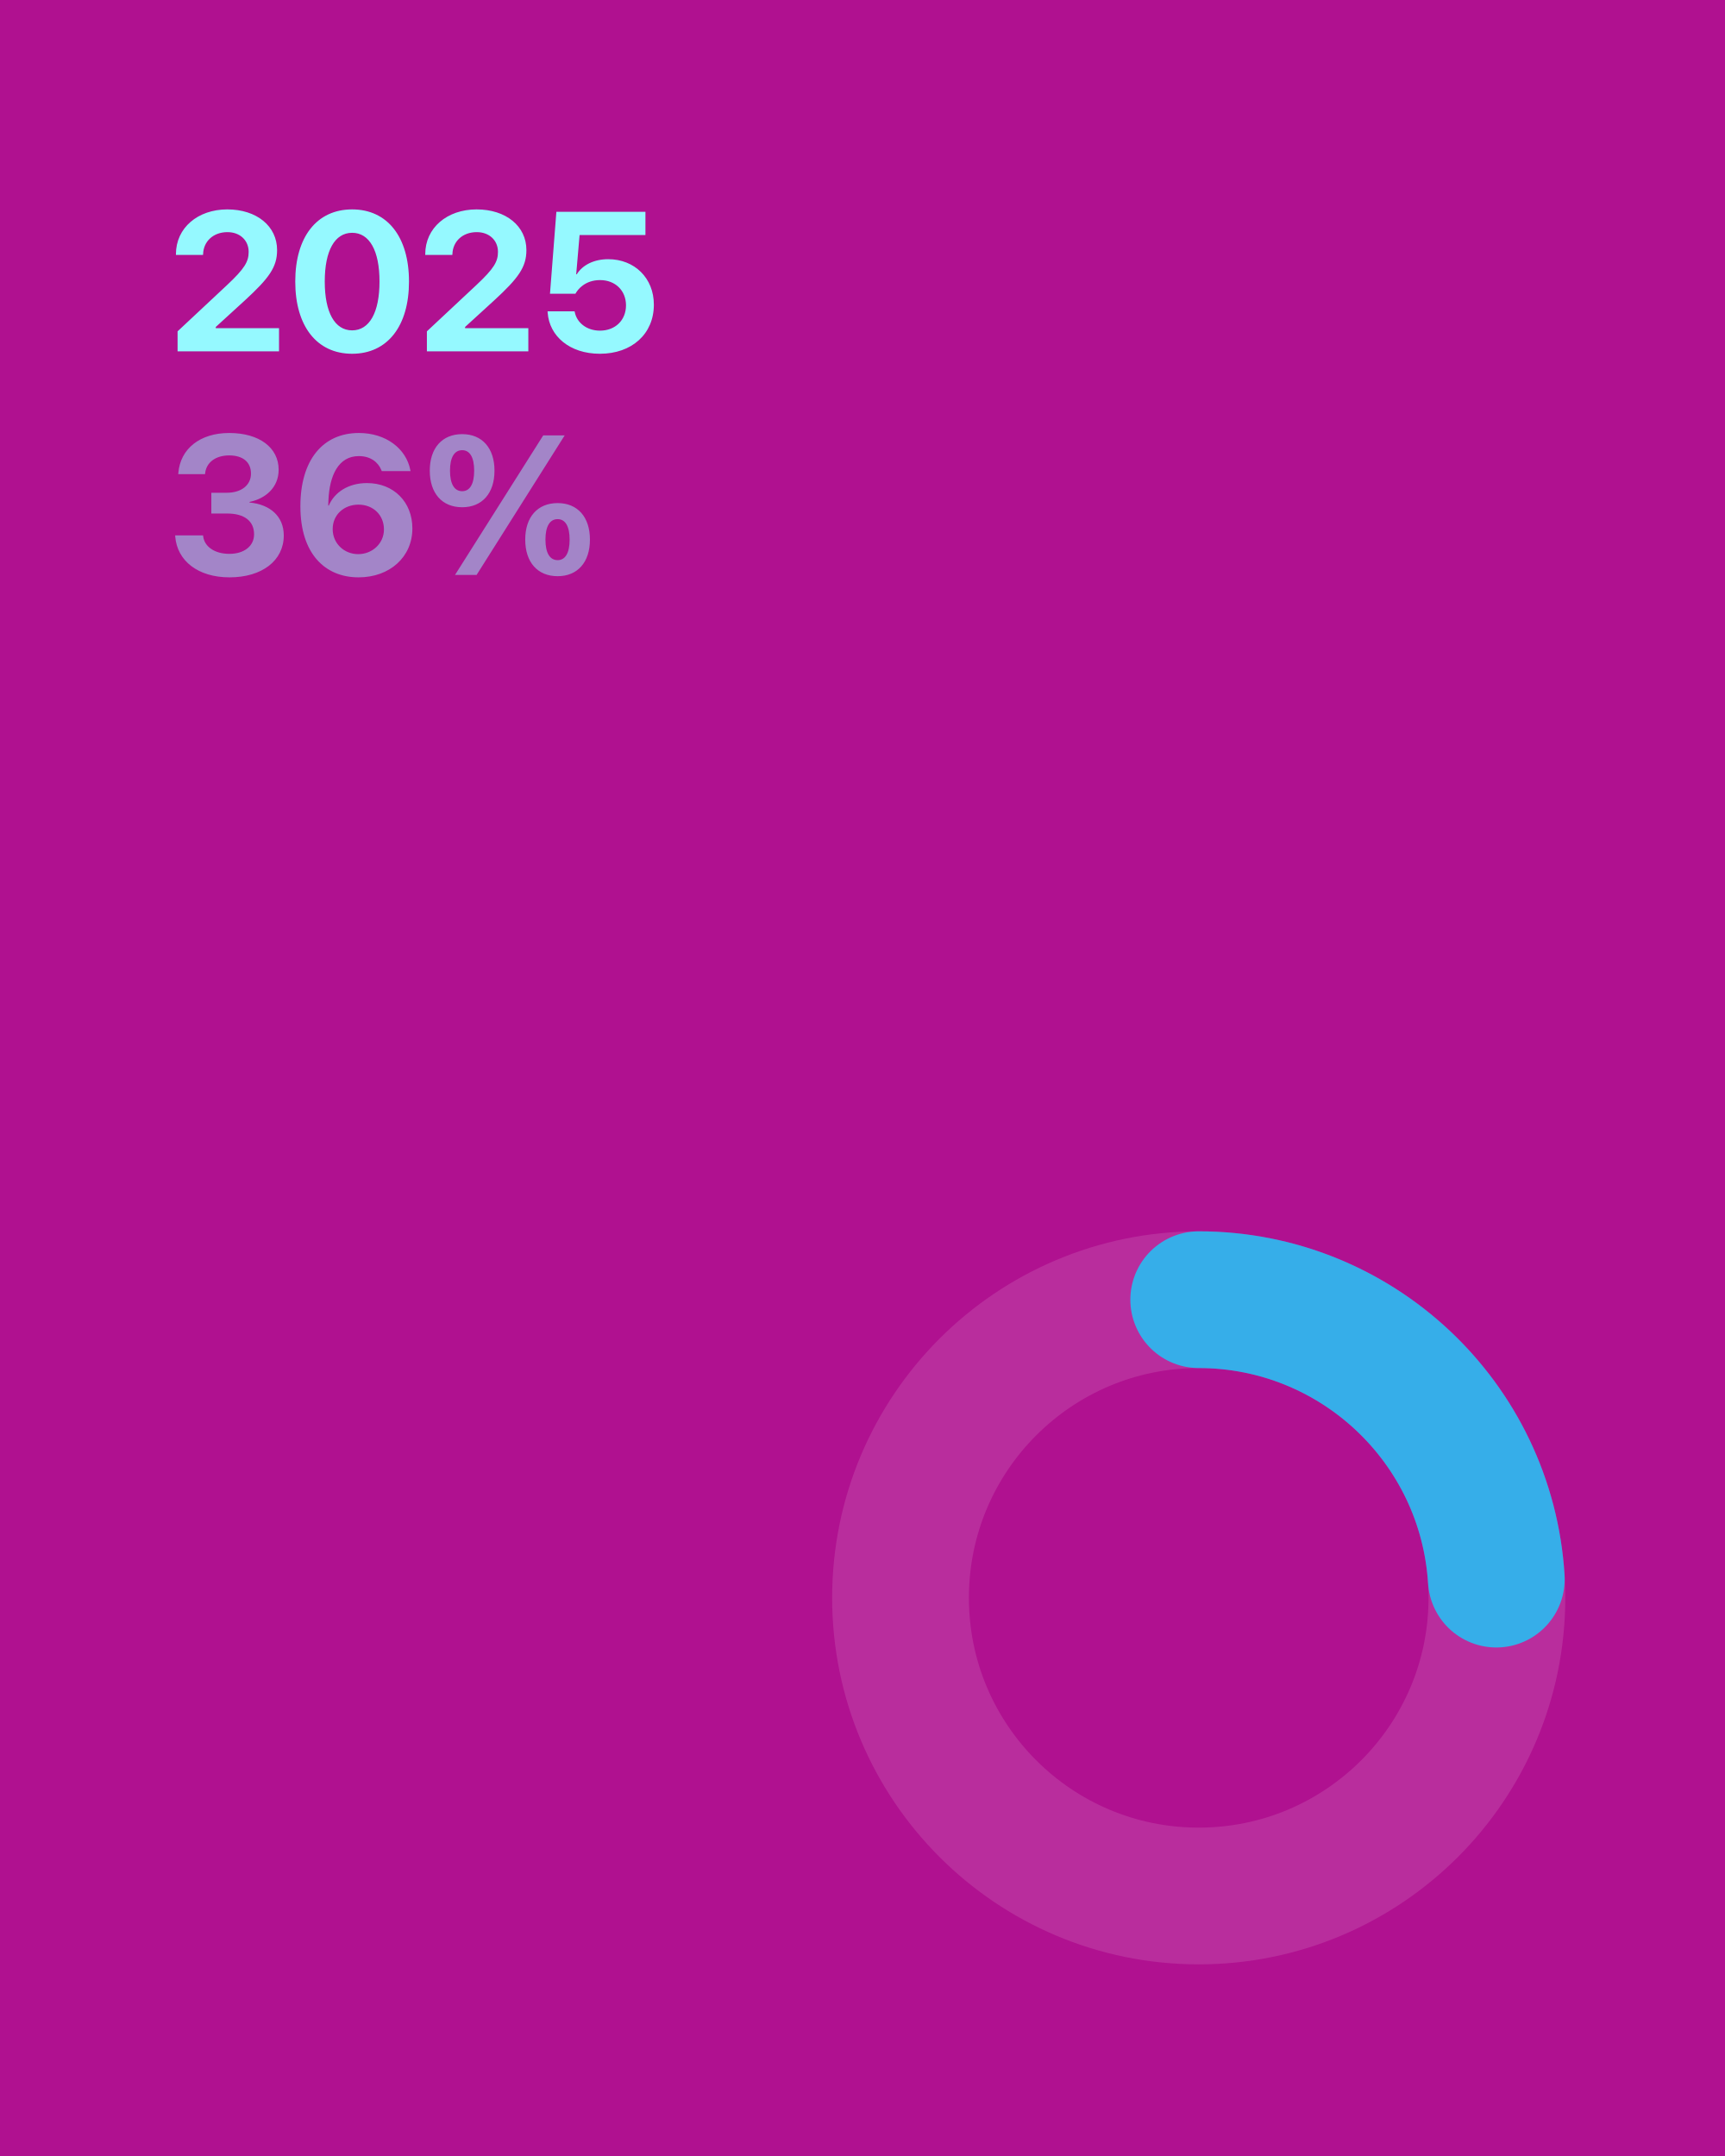
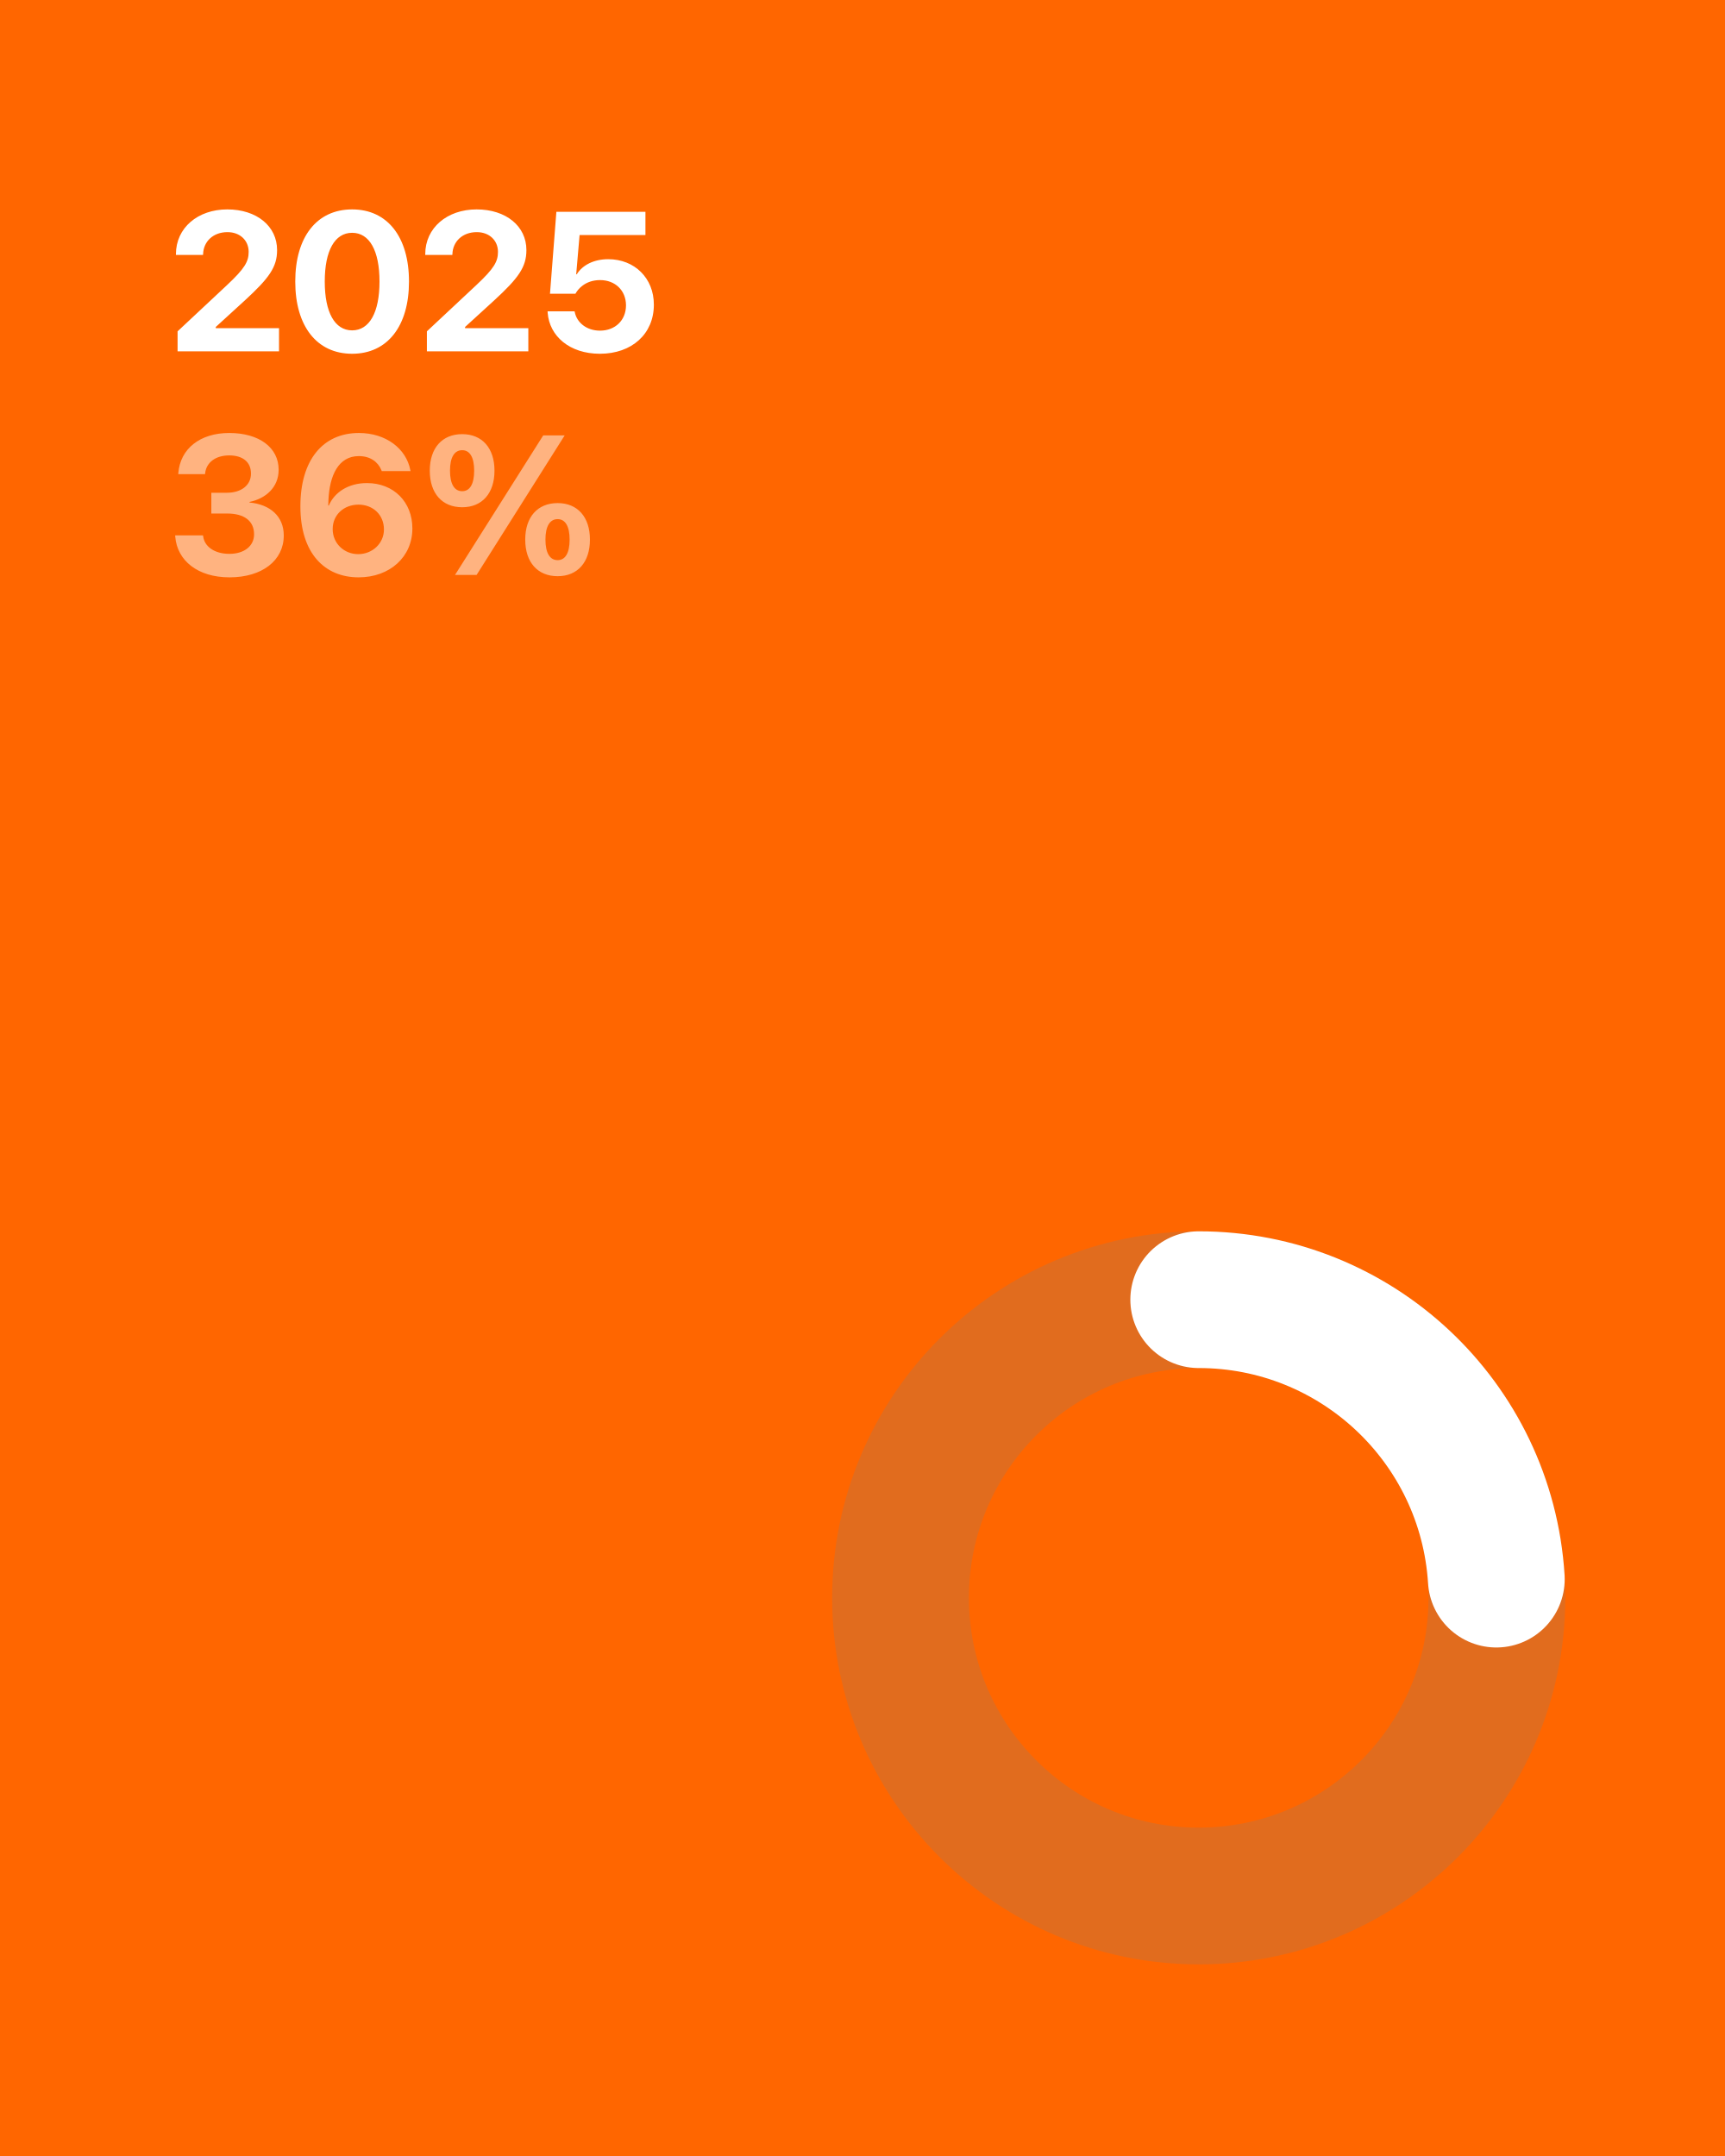
<svg xmlns="http://www.w3.org/2000/svg" viewBox="0 0 1080 1350" width="1080" height="1350">
-   <rect width="1080" height="1350" fill="#B01190" />
-   <circle opacity="0.12" cx="750.5" cy="1000.5" r="186.692" fill="none" stroke="#FFFFFF" stroke-width="85.617" />
-   <path d="M750.5 813.808 A186.692 186.692 0 0 1 936.824 988.778" fill="none" stroke="#36AEE9" stroke-width="85.617" stroke-linecap="round" stroke-linejoin="round" />
-   <path d="M111.18 220L174.69 220L174.69 205.47L135.09 205.47L135.09 204.74L153.38 188.03C168.45 174.17 173.48 167.26 173.48 156.67L173.48 156.55C173.48 141.65 160.76 131.12 142.30 131.12C123.83 131.12 110.15 142.68 110.15 159.15L110.15 159.63L127.10 159.63L127.16 159.09C127.40 151.22 133.46 145.35 142.42 145.35C150.17 145.35 155.62 150.43 155.68 157.58L155.68 157.70C155.68 163.75 153.32 168.05 142.05 178.59L111.18 207.47ZM220.46 221.51C242.62 221.51 256.06 204.14 256.06 176.35L256.06 176.22C256.06 148.43 242.62 131.12 220.46 131.12C198.30 131.12 184.86 148.43 184.86 176.22L184.86 176.35C184.86 204.14 198.30 221.51 220.46 221.51ZM220.46 206.86C209.56 206.86 203.33 195.54 203.33 176.35L203.33 176.22C203.33 157.03 209.56 145.77 220.46 145.77C231.36 145.77 237.60 157.03 237.60 176.22L237.60 176.35C237.60 195.54 231.36 206.86 220.46 206.86ZM267.27 220L330.78 220L330.78 205.47L291.18 205.47L291.18 204.74L309.47 188.03C324.54 174.17 329.57 167.26 329.57 156.67L329.57 156.55C329.57 141.65 316.85 131.12 298.39 131.12C279.92 131.12 266.24 142.68 266.24 159.15L266.24 159.63L283.19 159.63L283.25 159.09C283.49 151.22 289.55 145.35 298.51 145.35C306.26 145.35 311.71 150.43 311.77 157.58L311.77 157.70C311.77 163.75 309.41 168.05 298.14 178.59L267.27 207.47ZM375.58 221.51C395.56 221.51 409.37 209.10 409.37 190.82L409.37 190.70C409.37 174.23 397.38 162.30 380.79 162.30C371.95 162.30 364.75 165.87 361.11 171.74L360.75 171.74L362.87 147.16L404.10 147.16L404.10 132.63L348.34 132.63L344.34 183.91L360.27 183.91C361.29 182.10 362.69 180.40 364.44 179.07C367.41 176.71 371.22 175.38 375.71 175.38C385.15 175.38 391.87 181.86 391.93 191.06L391.93 191.18C391.93 200.50 385.21 207.04 375.64 207.04C367.23 207.04 361.11 201.96 359.84 195.36L359.72 194.93L342.83 194.93L342.89 195.84C343.98 210.43 356.57 221.51 375.58 221.51Z" fill="#95F9FF" />
-   <path d="M143.69 361.51C164.09 361.51 177.66 350.98 177.66 335.36L177.66 335.24C177.66 323.37 169.18 315.86 156.22 314.65L156.22 314.29C166.46 312.17 174.45 305.08 174.45 294.19L174.45 294.06C174.45 280.32 162.34 271.12 143.51 271.12C125.16 271.12 112.87 281.05 111.66 296.18L111.60 296.91L128.37 296.91L128.43 296.37C129.16 289.58 134.97 285.16 143.51 285.16C152.11 285.16 157.13 289.40 157.13 296.49L157.13 296.61C157.13 303.69 151.20 308.54 142.05 308.54L132.31 308.54L132.31 321.55L142.30 321.55C152.83 321.55 159.07 326.15 159.07 334.51L159.07 334.63C159.07 341.78 153.01 346.80 143.63 346.80C134.18 346.80 128.01 342.14 127.22 335.90L127.10 335.24L109.66 335.24L109.72 336.02C110.93 351.10 123.89 361.51 143.69 361.51ZM224.52 361.51C243.96 361.51 258.18 348.80 258.18 330.94L258.18 330.82C258.18 314.47 246.62 302.48 229.73 302.48C217.92 302.48 209.32 308.41 205.87 316.53L205.51 316.53C205.51 315.62 205.57 314.41 205.63 313.20C206.29 297.76 211.87 285.59 224.64 285.59C231.79 285.59 236.63 289.16 238.81 294.43L238.99 294.97L257.03 294.97L256.91 294.37C254.31 280.87 241.59 271.12 224.70 271.12C201.94 271.12 188.07 288.31 188.07 316.95L188.07 317.07C188.07 346.68 203.45 361.51 224.52 361.51ZM208.29 331.36L208.29 331.24C208.29 322.34 215.32 315.98 224.46 315.98C233.54 315.98 240.38 322.40 240.38 331.48L240.38 331.60C240.38 340.20 233.18 346.98 224.28 346.98C215.32 346.98 208.29 340.14 208.29 331.36ZM289.37 317.62C301.90 317.62 309.59 308.84 309.59 294.73L309.59 294.67C309.59 280.62 301.90 271.84 289.37 271.84C276.77 271.84 269.08 280.62 269.08 294.67L269.08 294.73C269.08 308.84 276.77 317.62 289.37 317.62ZM298.39 360L353.54 272.63L340.10 272.63L284.88 360ZM289.37 307.57C284.46 307.57 281.74 303.03 281.74 294.73L281.74 294.67C281.74 286.44 284.46 281.89 289.37 281.89C294.21 281.89 296.87 286.44 296.87 294.67L296.87 294.73C296.87 303.03 294.21 307.57 289.37 307.57ZM349.13 360.79C361.66 360.79 369.35 352.01 369.35 337.90L369.35 337.84C369.35 323.79 361.66 315.01 349.13 315.01C336.53 315.01 328.84 323.79 328.84 337.84L328.84 337.90C328.84 352.01 336.53 360.79 349.13 360.79ZM349.13 350.74C344.22 350.74 341.50 346.20 341.50 337.90L341.50 337.84C341.50 329.61 344.22 325.06 349.13 325.06C353.97 325.06 356.63 329.61 356.63 337.84L356.63 337.90C356.63 346.20 353.97 350.74 349.13 350.74Z" fill="#95F9FF" opacity="0.5" />
+   <rect width="1080" height="1350" fill="#FF6600" />
+   <circle opacity="0.12" cx="750.5" cy="1000.5" r="186.692" fill="none" stroke="#0099ff" stroke-width="85.617" />
+   <path d="M750.5 813.808 A186.692 186.692 0 0 1 936.824 988.778" fill="none" stroke="white" stroke-width="85.617" stroke-linecap="round" stroke-linejoin="round" />
+   <path d="M111.18 220L174.69 220L174.69 205.47L135.09 205.47L135.09 204.74L153.38 188.03C168.45 174.17 173.48 167.26 173.48 156.67L173.48 156.55C173.48 141.65 160.76 131.12 142.30 131.12C123.83 131.12 110.15 142.68 110.15 159.15L110.15 159.63L127.10 159.63L127.16 159.09C127.40 151.22 133.46 145.35 142.42 145.35C150.17 145.35 155.62 150.43 155.68 157.58L155.68 157.70C155.68 163.75 153.32 168.05 142.05 178.59L111.18 207.47ZM220.46 221.51C242.62 221.51 256.06 204.14 256.06 176.35L256.06 176.22C256.06 148.43 242.62 131.12 220.46 131.12C198.30 131.12 184.86 148.43 184.86 176.22L184.86 176.35C184.86 204.14 198.30 221.51 220.46 221.51ZM220.46 206.86C209.56 206.86 203.33 195.54 203.33 176.35L203.33 176.22C203.33 157.03 209.56 145.77 220.46 145.77C231.36 145.77 237.60 157.03 237.60 176.22L237.60 176.35C237.60 195.54 231.36 206.86 220.46 206.86ZM267.27 220L330.78 220L330.78 205.47L291.18 205.47L291.18 204.74L309.47 188.03C324.54 174.17 329.57 167.26 329.57 156.67L329.57 156.55C329.57 141.65 316.85 131.12 298.39 131.12C279.92 131.12 266.24 142.68 266.24 159.15L266.24 159.63L283.19 159.63L283.25 159.09C283.49 151.22 289.55 145.35 298.51 145.35C306.26 145.35 311.71 150.43 311.77 157.58L311.77 157.70C311.77 163.75 309.41 168.05 298.14 178.59L267.27 207.47ZM375.58 221.51C395.56 221.51 409.37 209.10 409.37 190.82L409.37 190.70C409.37 174.23 397.38 162.30 380.79 162.30C371.95 162.30 364.75 165.87 361.11 171.74L360.75 171.74L362.87 147.16L404.10 147.16L404.10 132.63L348.34 132.63L344.34 183.91L360.27 183.91C361.29 182.10 362.69 180.40 364.44 179.07C367.41 176.71 371.22 175.38 375.71 175.38C385.15 175.38 391.87 181.86 391.93 191.06L391.93 191.18C391.93 200.50 385.21 207.04 375.64 207.04C367.23 207.04 361.11 201.96 359.84 195.36L359.72 194.93L342.83 194.93L342.89 195.84C343.98 210.43 356.57 221.51 375.58 221.51Z" fill="white" />
+   <path d="M143.69 361.51C164.09 361.51 177.66 350.98 177.66 335.36L177.66 335.24C177.66 323.37 169.18 315.86 156.22 314.65L156.22 314.29C166.46 312.17 174.45 305.08 174.45 294.19L174.45 294.06C174.45 280.32 162.34 271.12 143.51 271.12C125.16 271.12 112.87 281.05 111.66 296.18L111.60 296.91L128.37 296.91L128.43 296.37C129.16 289.58 134.97 285.16 143.51 285.16C152.11 285.16 157.13 289.40 157.13 296.49L157.13 296.61C157.13 303.69 151.20 308.54 142.05 308.54L132.31 308.54L132.31 321.55L142.30 321.55C152.83 321.55 159.07 326.15 159.07 334.51L159.07 334.63C159.07 341.78 153.01 346.80 143.63 346.80C134.18 346.80 128.01 342.14 127.22 335.90L127.10 335.24L109.66 335.24L109.72 336.02C110.93 351.10 123.89 361.51 143.69 361.51ZM224.52 361.51C243.96 361.51 258.18 348.80 258.18 330.94L258.18 330.82C258.18 314.47 246.62 302.48 229.73 302.48C217.92 302.48 209.32 308.41 205.87 316.53L205.51 316.53C205.51 315.62 205.57 314.41 205.63 313.20C206.29 297.76 211.87 285.59 224.64 285.59C231.79 285.59 236.63 289.16 238.81 294.43L238.99 294.97L257.03 294.97L256.91 294.37C254.31 280.87 241.59 271.12 224.70 271.12C201.94 271.12 188.07 288.31 188.07 316.95L188.07 317.07C188.07 346.68 203.45 361.51 224.52 361.51ZM208.29 331.36L208.29 331.24C208.29 322.34 215.32 315.98 224.46 315.98C233.54 315.98 240.38 322.40 240.38 331.48L240.38 331.60C240.38 340.20 233.18 346.98 224.28 346.98C215.32 346.98 208.29 340.14 208.29 331.36ZM289.37 317.62C301.90 317.62 309.59 308.84 309.59 294.73L309.59 294.67C309.59 280.62 301.90 271.84 289.37 271.84C276.77 271.84 269.08 280.62 269.08 294.67L269.08 294.73C269.08 308.84 276.77 317.62 289.37 317.62ZM298.39 360L353.54 272.63L340.10 272.63L284.88 360ZM289.37 307.57C284.46 307.57 281.74 303.03 281.74 294.73L281.74 294.67C281.74 286.44 284.46 281.89 289.37 281.89C294.21 281.89 296.87 286.44 296.87 294.67L296.87 294.73C296.87 303.03 294.21 307.57 289.37 307.57ZM349.13 360.79C361.66 360.79 369.35 352.01 369.35 337.90L369.35 337.84C369.35 323.79 361.66 315.01 349.13 315.01C336.53 315.01 328.84 323.79 328.84 337.84L328.84 337.90C328.84 352.01 336.53 360.79 349.13 360.79ZM349.13 350.74C344.22 350.74 341.50 346.20 341.50 337.90L341.50 337.84C341.50 329.61 344.22 325.06 349.13 325.06C353.97 325.06 356.63 329.61 356.63 337.84L356.63 337.90C356.63 346.20 353.97 350.74 349.13 350.74Z" fill="white" opacity="0.5" />
</svg>
